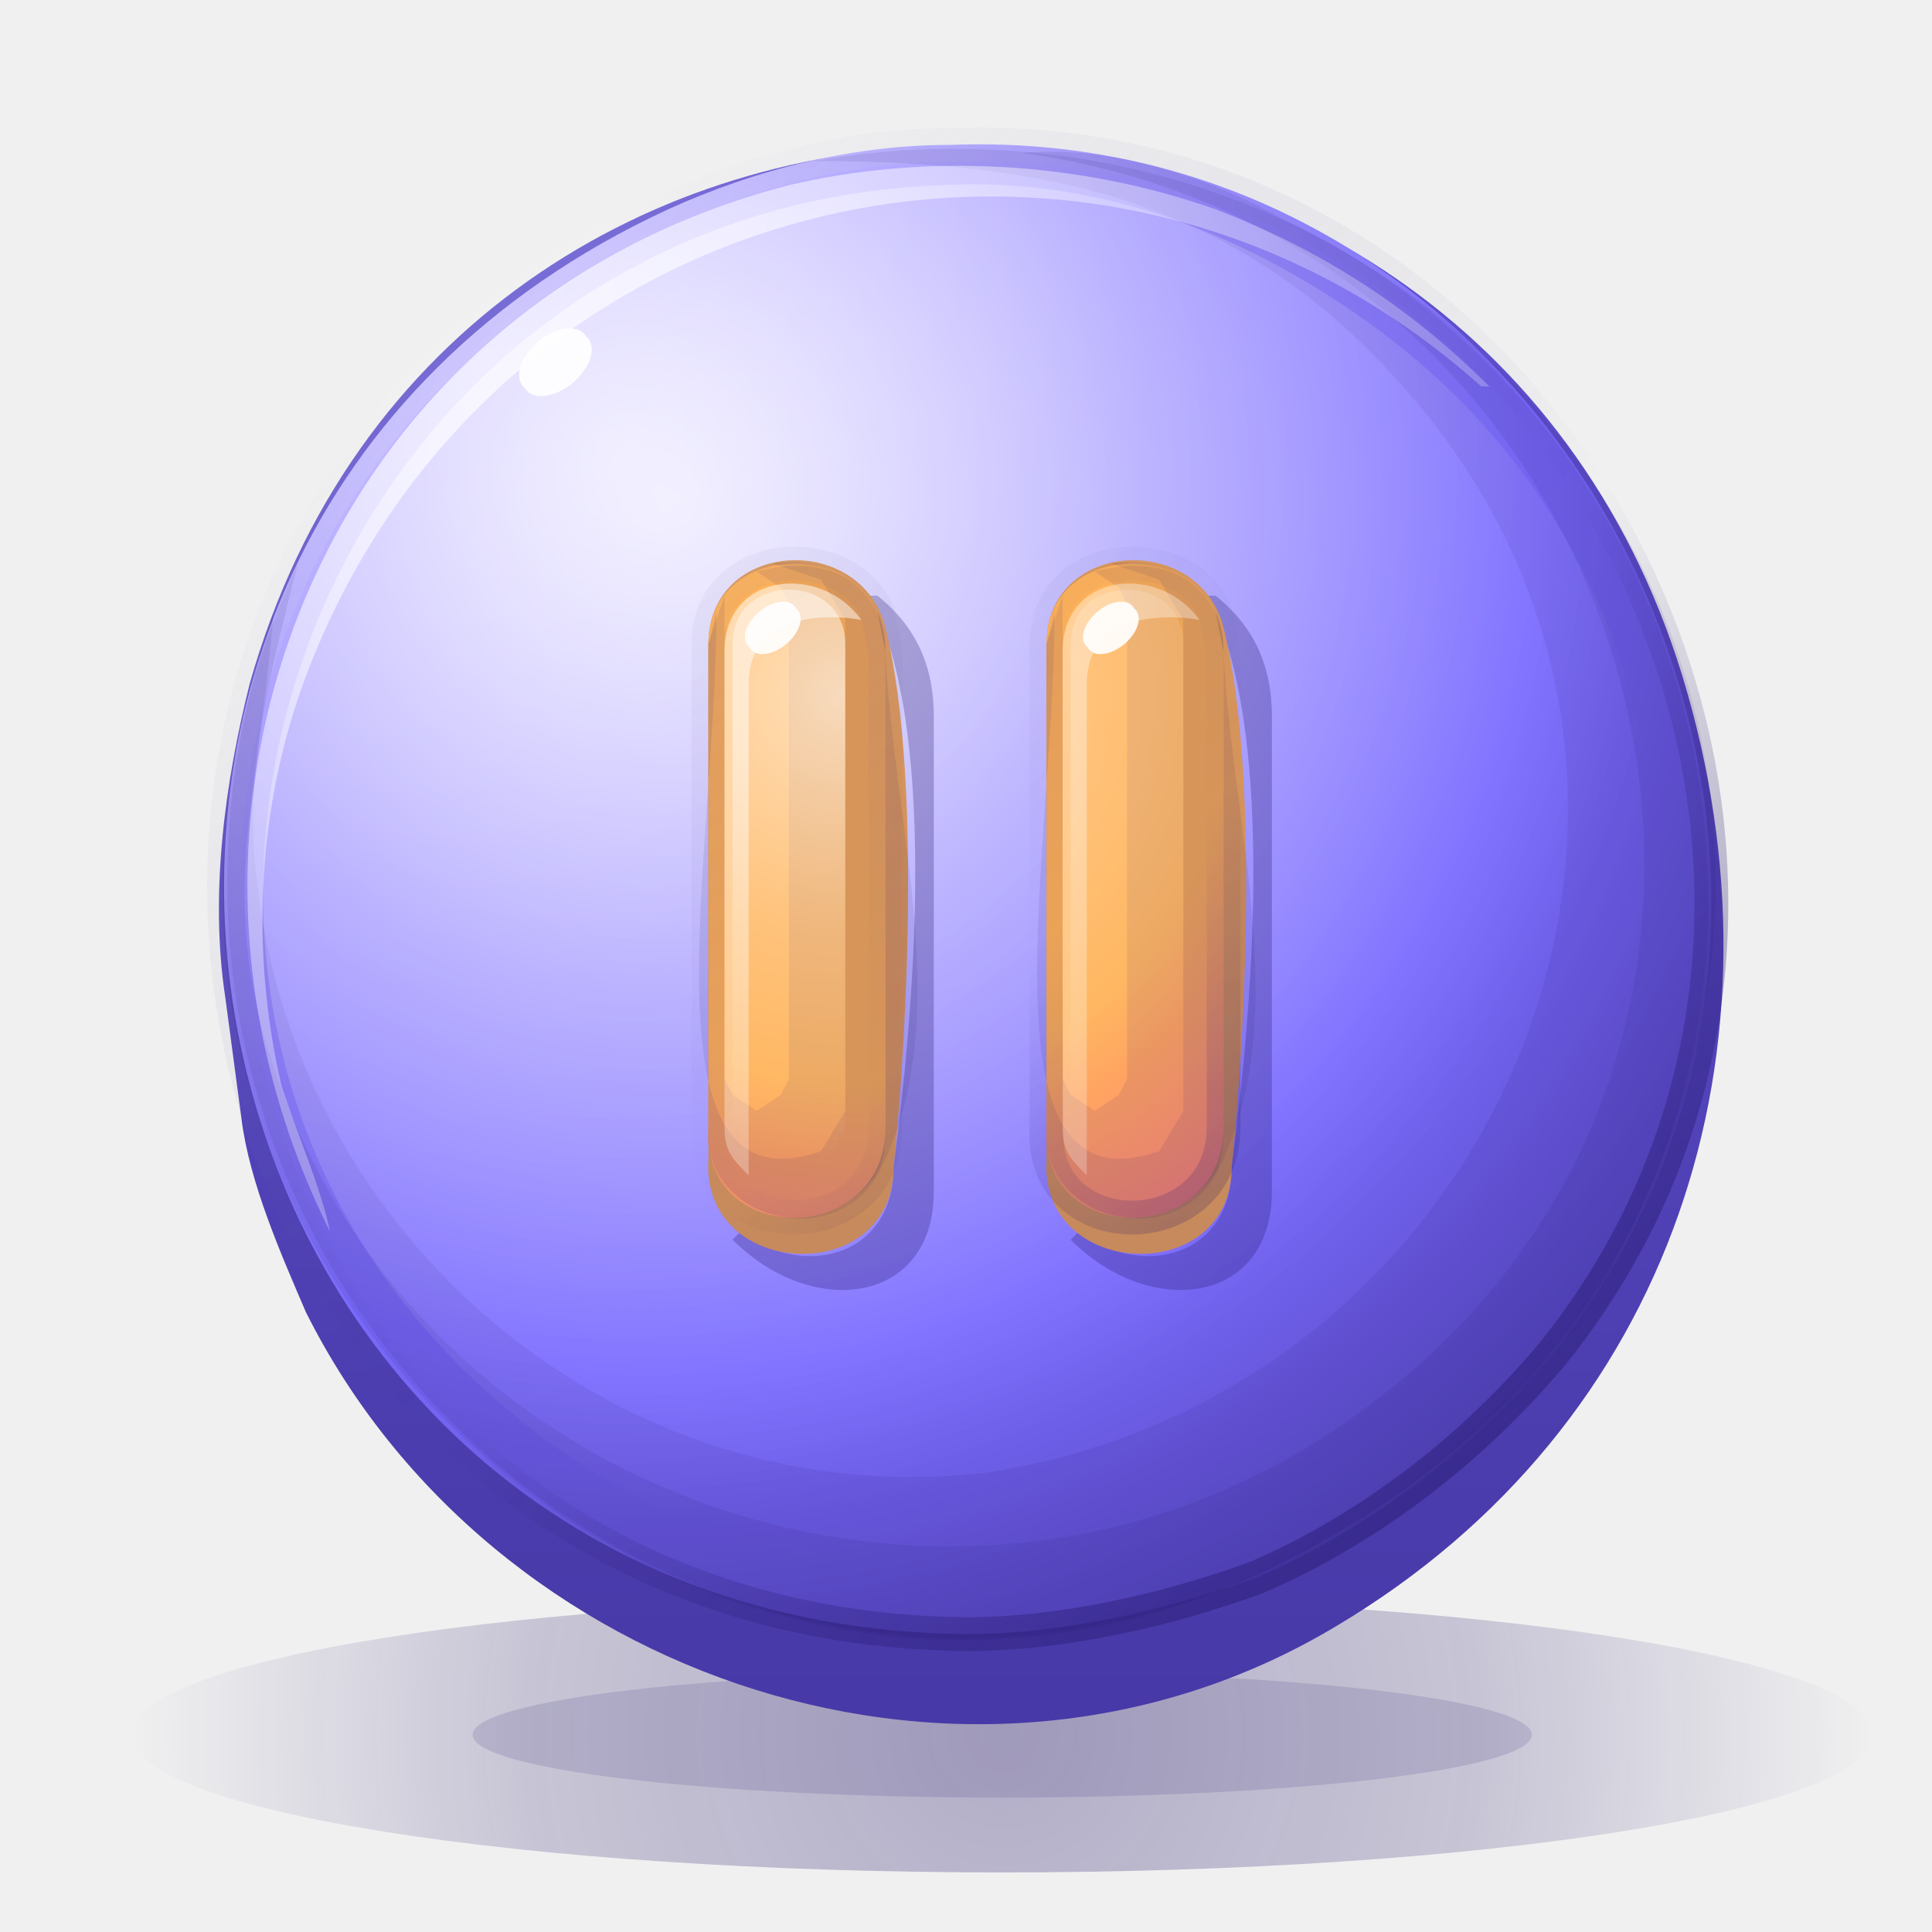
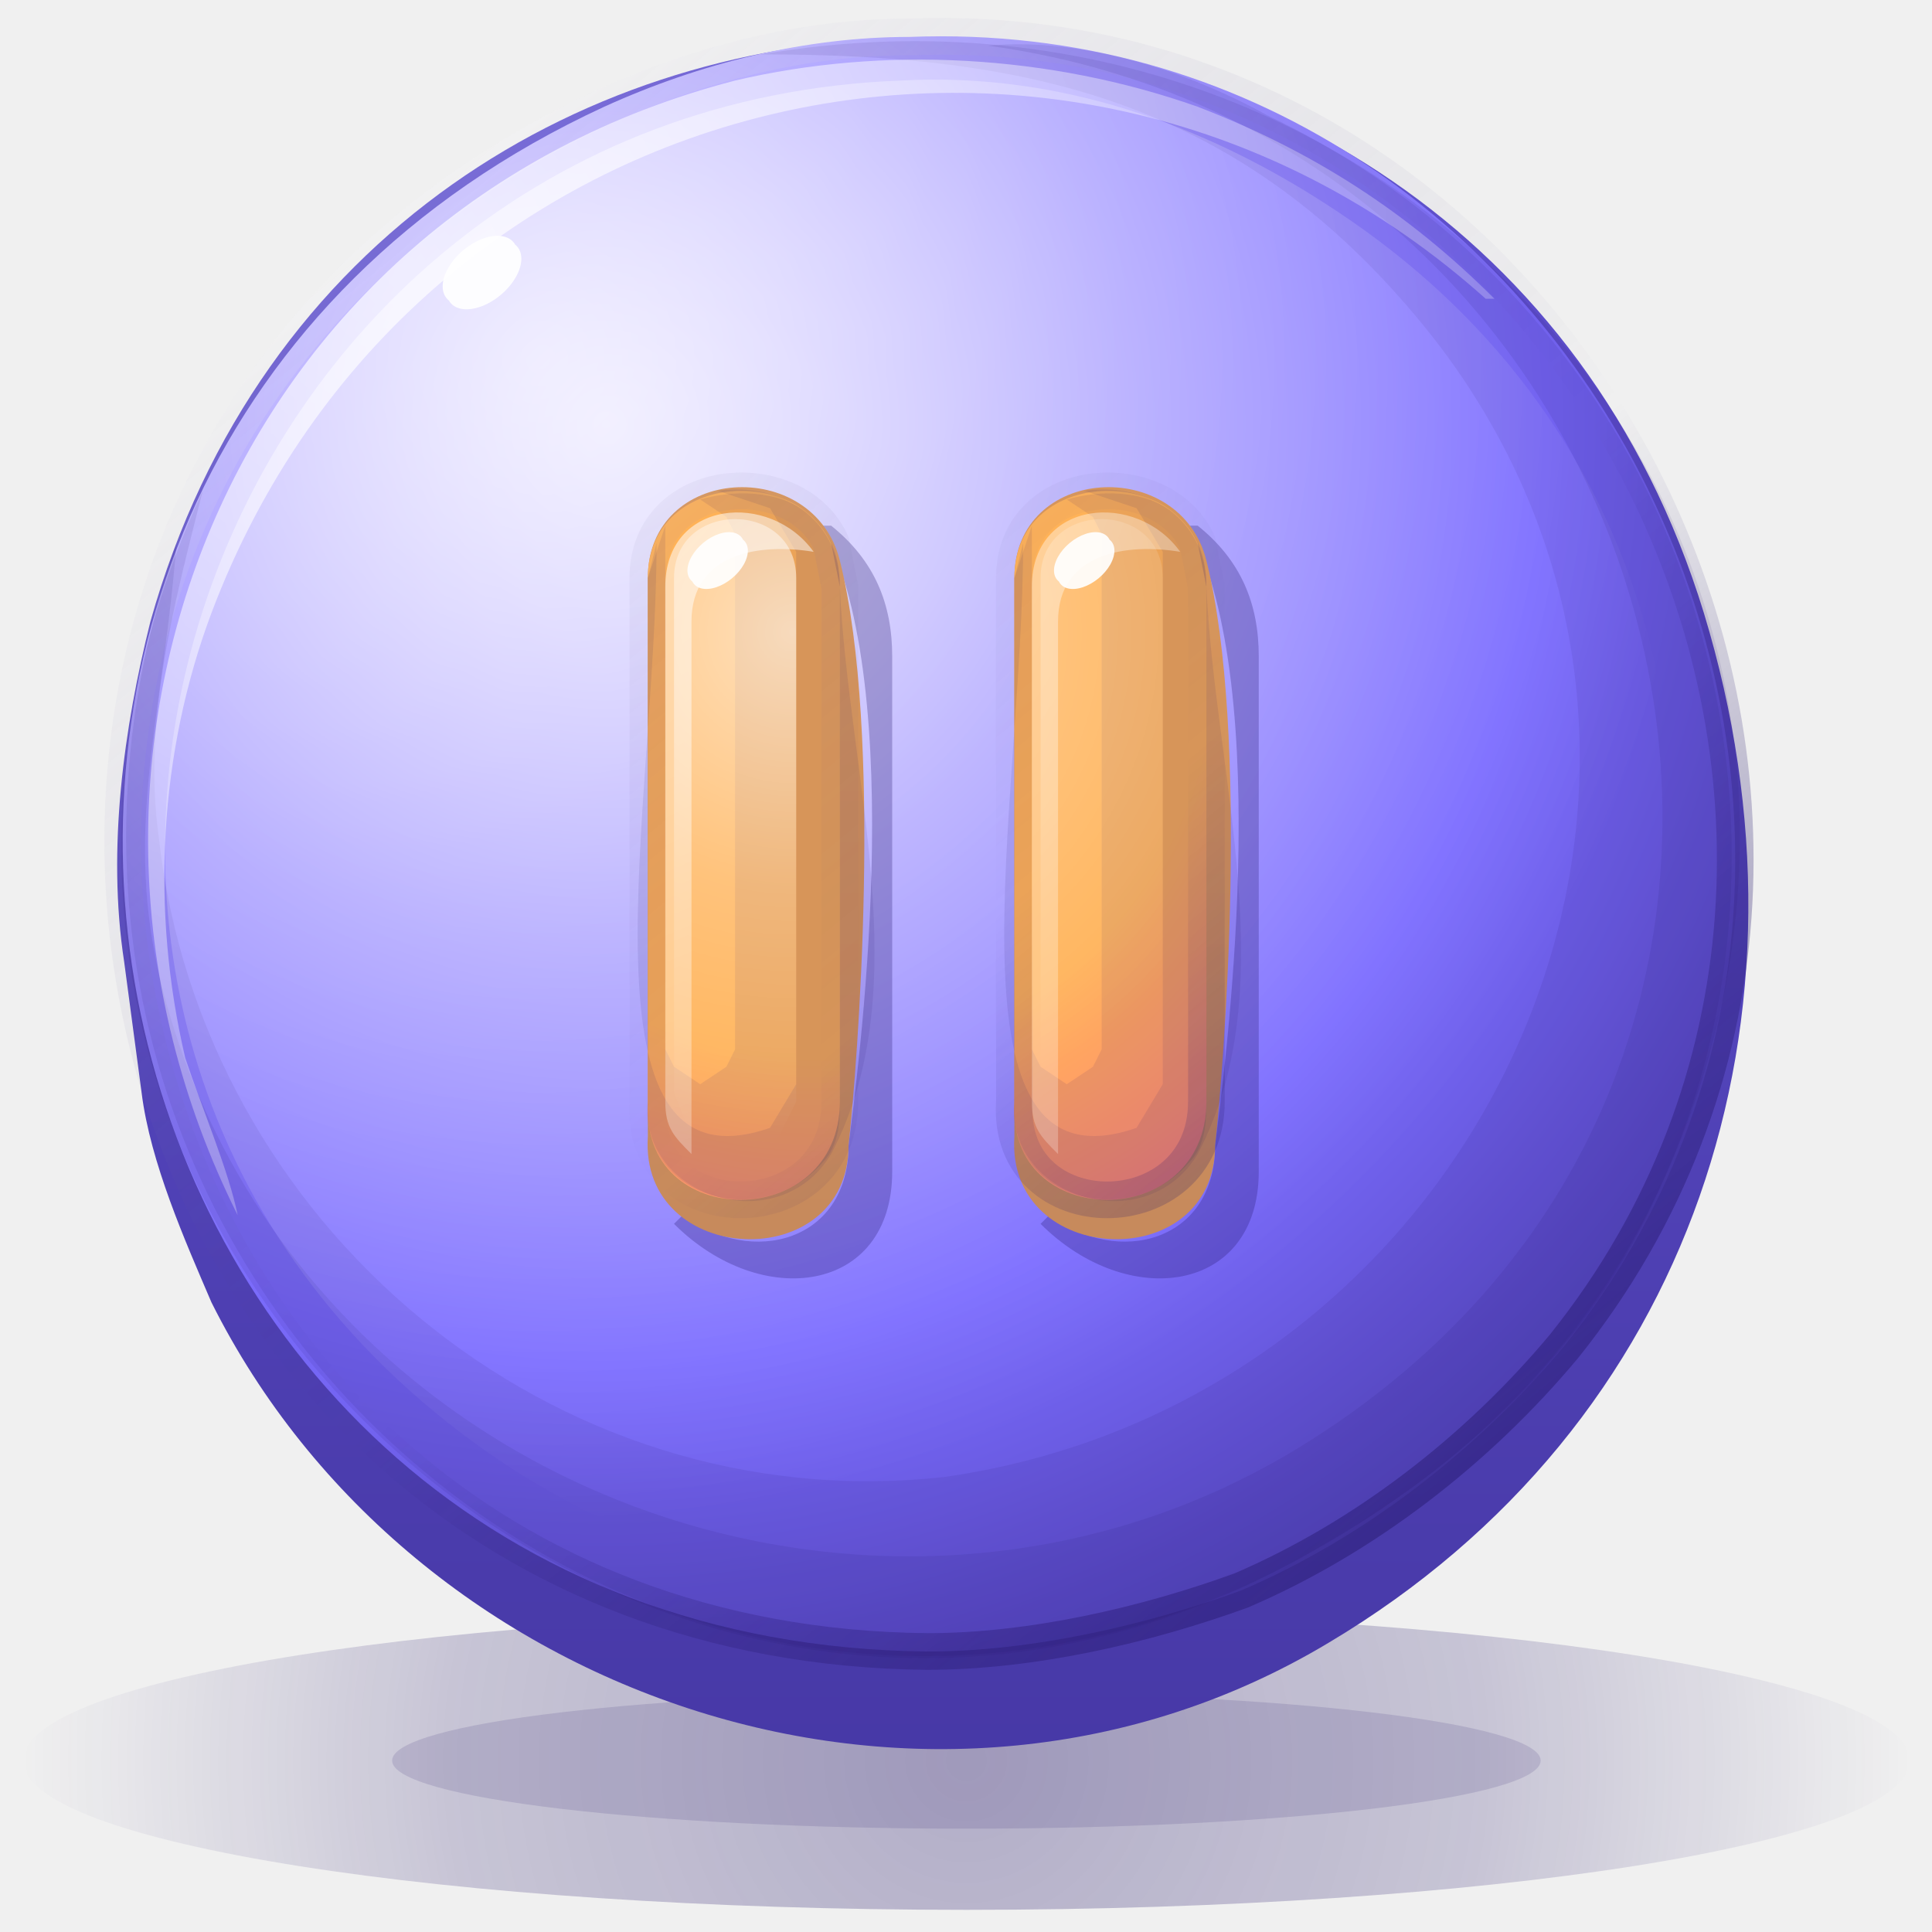
- <svg xmlns="http://www.w3.org/2000/svg" width="24" height="24" viewBox="0 0 24 24">
+ <svg xmlns="http://www.w3.org/2000/svg" width="22.137" height="22.137" viewBox="1.377 1.377 22.137 22.137">
  <g fill="none">
    <defs>
      <radialGradient id="SVGrllPld8p" cx="12.45" cy="21.55" r="10.81" gradientUnits="userSpaceOnUse">
        <stop offset="0" stop-color="#24166b" stop-opacity=".3" />
        <stop offset=".55" stop-color="#24166b" stop-opacity=".2" />
        <stop offset="1" stop-color="#24166b" stop-opacity="0" />
      </radialGradient>
      <radialGradient id="SVGbLvIncBz" cx="8.32" cy="6.24" r="21.55" gradientUnits="userSpaceOnUse">
        <stop offset="0" stop-color="#e3deff" />
        <stop offset=".5" stop-color="#7b6cff" />
        <stop offset="1" stop-color="#24166b" />
      </radialGradient>
      <radialGradient id="SVG39VsxcOs" cx="7.58" cy="5.5" r="13.32" gradientUnits="userSpaceOnUse">
        <stop offset="0" stop-color="#fff" stop-opacity=".6" />
        <stop offset=".5" stop-color="#fff" stop-opacity=".22" />
        <stop offset="1" stop-color="#fff" stop-opacity="0" />
      </radialGradient>
      <radialGradient id="SVGMSkITckV" cx="6" cy="4.5" r="19" gradientUnits="userSpaceOnUse">
        <stop offset="0" stop-color="#fff" />
        <stop offset=".55" stop-color="#fff" stop-opacity=".4" />
        <stop offset="1" stop-color="#fff" stop-opacity=".12" />
      </radialGradient>
      <radialGradient id="SVGCqic6bQA" cx="10.72" cy="8.94" r="10.11" gradientUnits="userSpaceOnUse">
        <stop offset=".45" stop-color="#ffb257" />
        <stop offset="1" stop-color="#ff5c97" />
      </radialGradient>
      <radialGradient id="SVGLwMQPeBD" cx="10.46" cy="8.62" r="5.83" gradientUnits="userSpaceOnUse">
        <stop offset="0" stop-color="#fff" stop-opacity=".6" />
        <stop offset=".5" stop-color="#fff" stop-opacity=".22" />
        <stop offset="1" stop-color="#fff" stop-opacity="0" />
      </radialGradient>
      <linearGradient id="SVG8ofOEezM" x1="0" x2="0" y1="-18.33" y2="48.33" gradientUnits="userSpaceOnUse">
        <stop offset="0" stop-color="#7b6cff" />
        <stop offset="1" stop-color="#24166b" />
      </linearGradient>
      <linearGradient id="SVGXTo3ybfg" x1="5" x2="19" y1="4" y2="21" gradientUnits="userSpaceOnUse">
        <stop offset="0" stop-color="#fff" stop-opacity=".18" />
        <stop offset=".5" stop-color="#24166b" stop-opacity="0" />
        <stop offset="1" stop-color="#24166b" stop-opacity=".6" />
      </linearGradient>
      <linearGradient id="SVGxXWLjdfD" x1="0" x2="0" y1="-7.91" y2="83" gradientUnits="userSpaceOnUse">
        <stop offset="0" stop-color="#ffb257" />
        <stop offset="1" stop-color="#24166b" />
      </linearGradient>
    </defs>
    <path fill="url(#SVGrllPld8p)" d="M1.64 21.55a10.81 1.71 0 1 0 21.62 0a10.81 1.71 0 1 0-21.62 0" class="wm-shadow" />
    <path fill="#24166b" fill-opacity=".13" d="M5.87 21.55a6.58.78 0 1 0 13.16 0a6.58.78 0 1 0-13.16 0" class="wm-shadow" />
    <path fill="url(#SVG8ofOEezM)" d="m2.8 12.4l.2 1.5c.1.8.5 1.7.8 2.4c2.3 4.6 8.3 6.6 12.8 3.9c4.2-2.5 5.7-7.2 4.3-11.8C18.2-.4 5.6-.4 3.1 8.5c-.3 1.2-.5 2.6-.3 3.9" class="wm-k" />
    <path fill="url(#SVGbLvIncBz)" stroke="url(#SVGXTo3ybfg)" stroke-linejoin="round" stroke-width=".42" d="M11.8 1.8c-1.2 0-2.4.3-3.5.8C-.8 6.8 2 20.2 12 20.3c1.2 0 2.5-.3 3.6-.7c1.4-.6 2.7-1.6 3.7-2.8c4.8-6 .2-15.3-7.5-15z" class="wm-k" />
    <path fill="#24166b" fill-opacity=".1" d="M12.7 1.9c8 1.1 10.8 11.7 3.5 16.1c-4.5 2.7-10.6.7-12.6-4.2c-1-2.5-.4-3.7-.2-6.2c-3 8.7 6.3 16.3 13.9 11c5.9-4 4.9-12.9-1.4-15.9c-.9-.5-2.1-.9-3.2-.8" class="wm-k" />
    <path fill="#24166b" fill-opacity=".09" d="M10.1 2c3 0 5.4.5 7.5 3c4.2 5 .9 12.4-5.4 13.3c-4.5.5-8.5-2.9-9-7.3c-.2-1.4.2-2.8.5-4c-3.9 8.4 5.2 16.6 12.8 12.1c1.6-.9 3-2.2 3.8-3.9C23.8 8 17.7.7 10.1 2" class="wm-k" />
    <path fill="url(#SVG39VsxcOs)" d="M11.7 2.3C3.6 2.6.1 13 6.8 17.9c1.5 1.1 3.3 1.7 5.1 1.7c8.5 0 11.9-11.1 4.8-15.8c-1.5-1-3.2-1.6-5-1.5" class="wm-shine" />
    <path fill="url(#SVGMSkITckV)" fill-opacity=".72" d="M4.1 15.3c-.1-.5-.4-1.2-.6-1.8c-.4-1.7-.3-3.5.3-5.1C6.1 2.3 13.6.5 18.4 4.8h.1c-1-1-2.1-1.7-3.4-2.2c-1.7-.6-3.6-.7-5.3-.3c-5.8 1.5-8.3 7.8-5.7 13" class="wm-shine" />
    <path fill="#fff" fill-opacity=".92" d="M6.52 4.82a.5.3-40 1 0 .76-.64a.5.3-40 1 0-.76.64" class="wm-shine" />
    <path fill="#24166b" fill-opacity=".28" d="M10.9 7.4h-.1c1 1.9.4 6.3.3 7.1c0 1.1-1.1 1.4-1.9.8l-.1.1c1 1 2.5.8 2.5-.6V8.9c0-.6-.2-1.1-.7-1.5m4.2 0H15c1 1.9.4 6.3.3 7.1c0 1.1-1.1 1.4-1.9.8l-.1.1c1 1 2.5.8 2.5-.6V8.9c0-.6-.2-1.1-.7-1.5" class="wm-a" />
    <path fill="url(#SVGxXWLjdfD)" d="M8.8 8v6.4c-.1 1.5 2.3 1.6 2.3.1c.1-.9.4-4.7-.1-6.7c-.3-1.2-2.2-1.1-2.2.2M13 8v6.4c-.1 1.5 2.3 1.6 2.3.1c.1-.9.4-4.7-.1-6.7c-.3-1.2-2.2-1.1-2.2.2" class="wm-a" />
    <path fill="url(#SVGCqic6bQA)" stroke="url(#SVGXTo3ybfg)" stroke-linejoin="round" stroke-width=".42" d="M8.8 8v6c-.1 1.5 2.2 1.5 2.2 0V8.1l-.1-.5c-.4-.9-2.1-.8-2.1.4zM13 8v6c-.1 1.5 2.2 1.5 2.2 0V8.1l-.1-.5c-.4-.9-2.1-.8-2.1.4z" class="wm-a" />
    <path fill="#24166b" fill-opacity=".1" d="m9.6 7l.6.2l.3.5v6.1l-.3.5c-2.3.8-1.3-3.7-1.3-6.7l-.1.4v6c-.1 1.1 1.3 1.5 2 .7c.2-.2.2-.5.2-.7V8.1c0-.8-.7-1.2-1.4-1.1m4.2 0l.6.2l.3.5v6.1l-.3.5c-2.3.8-1.3-3.7-1.3-6.7L13 8v6c-.1 1.1 1.3 1.5 2 .7c.2-.2.2-.5.2-.7V8.1c0-.8-.7-1.2-1.4-1.1" class="wm-a" />
    <path fill="#24166b" fill-opacity=".09" d="m9.4 7.1l.3.2l.1.2v5.9l-.1.2l-.3.2l-.3-.2l-.1-.2v-6l-.2.6v6c-.1 1.1 1.5 1.6 2.1.6c1-1.9.2-4.3.1-6.5c0-1-.9-1.2-1.6-1m4.2 0l.3.2l.1.2v5.9l-.1.2l-.3.2l-.3-.2l-.1-.2v-6L13 8v6c-.1 1.1 1.5 1.6 2.1.6c1-1.9.2-4.3.1-6.5c0-1-.9-1.2-1.6-1" class="wm-a" />
    <path fill="url(#SVGLwMQPeBD)" d="M9.1 8v5.9l.2.5l.5.2l.5-.2l.2-.4V8c0-.9-1.4-.9-1.4 0m4.2 0v5.9l.2.5l.5.2l.5-.2l.2-.4V8c0-.9-1.4-.9-1.4 0" class="wm-shine" />
    <path fill="url(#SVGMSkITckV)" fill-opacity=".72" d="M9 8.1V14c0 .3.1.4.3.6V8.5c0-.8.8-.9 1.4-.8c-.5-.7-1.7-.6-1.7.4m4.2 0V14c0 .3.1.4.3.6V8.5c0-.8.8-.9 1.4-.8c-.5-.7-1.7-.6-1.7.4" class="wm-shine" />
    <path fill="#fff" fill-opacity=".92" d="M9.31 8.04a.38.23-40 1 0 .58-.48a.38.23-40 1 0-.58.48m4.2 0a.38.23-40 1 0 .58-.48a.38.23-40 1 0-.58.48" class="wm-shine" />
  </g>
</svg>
